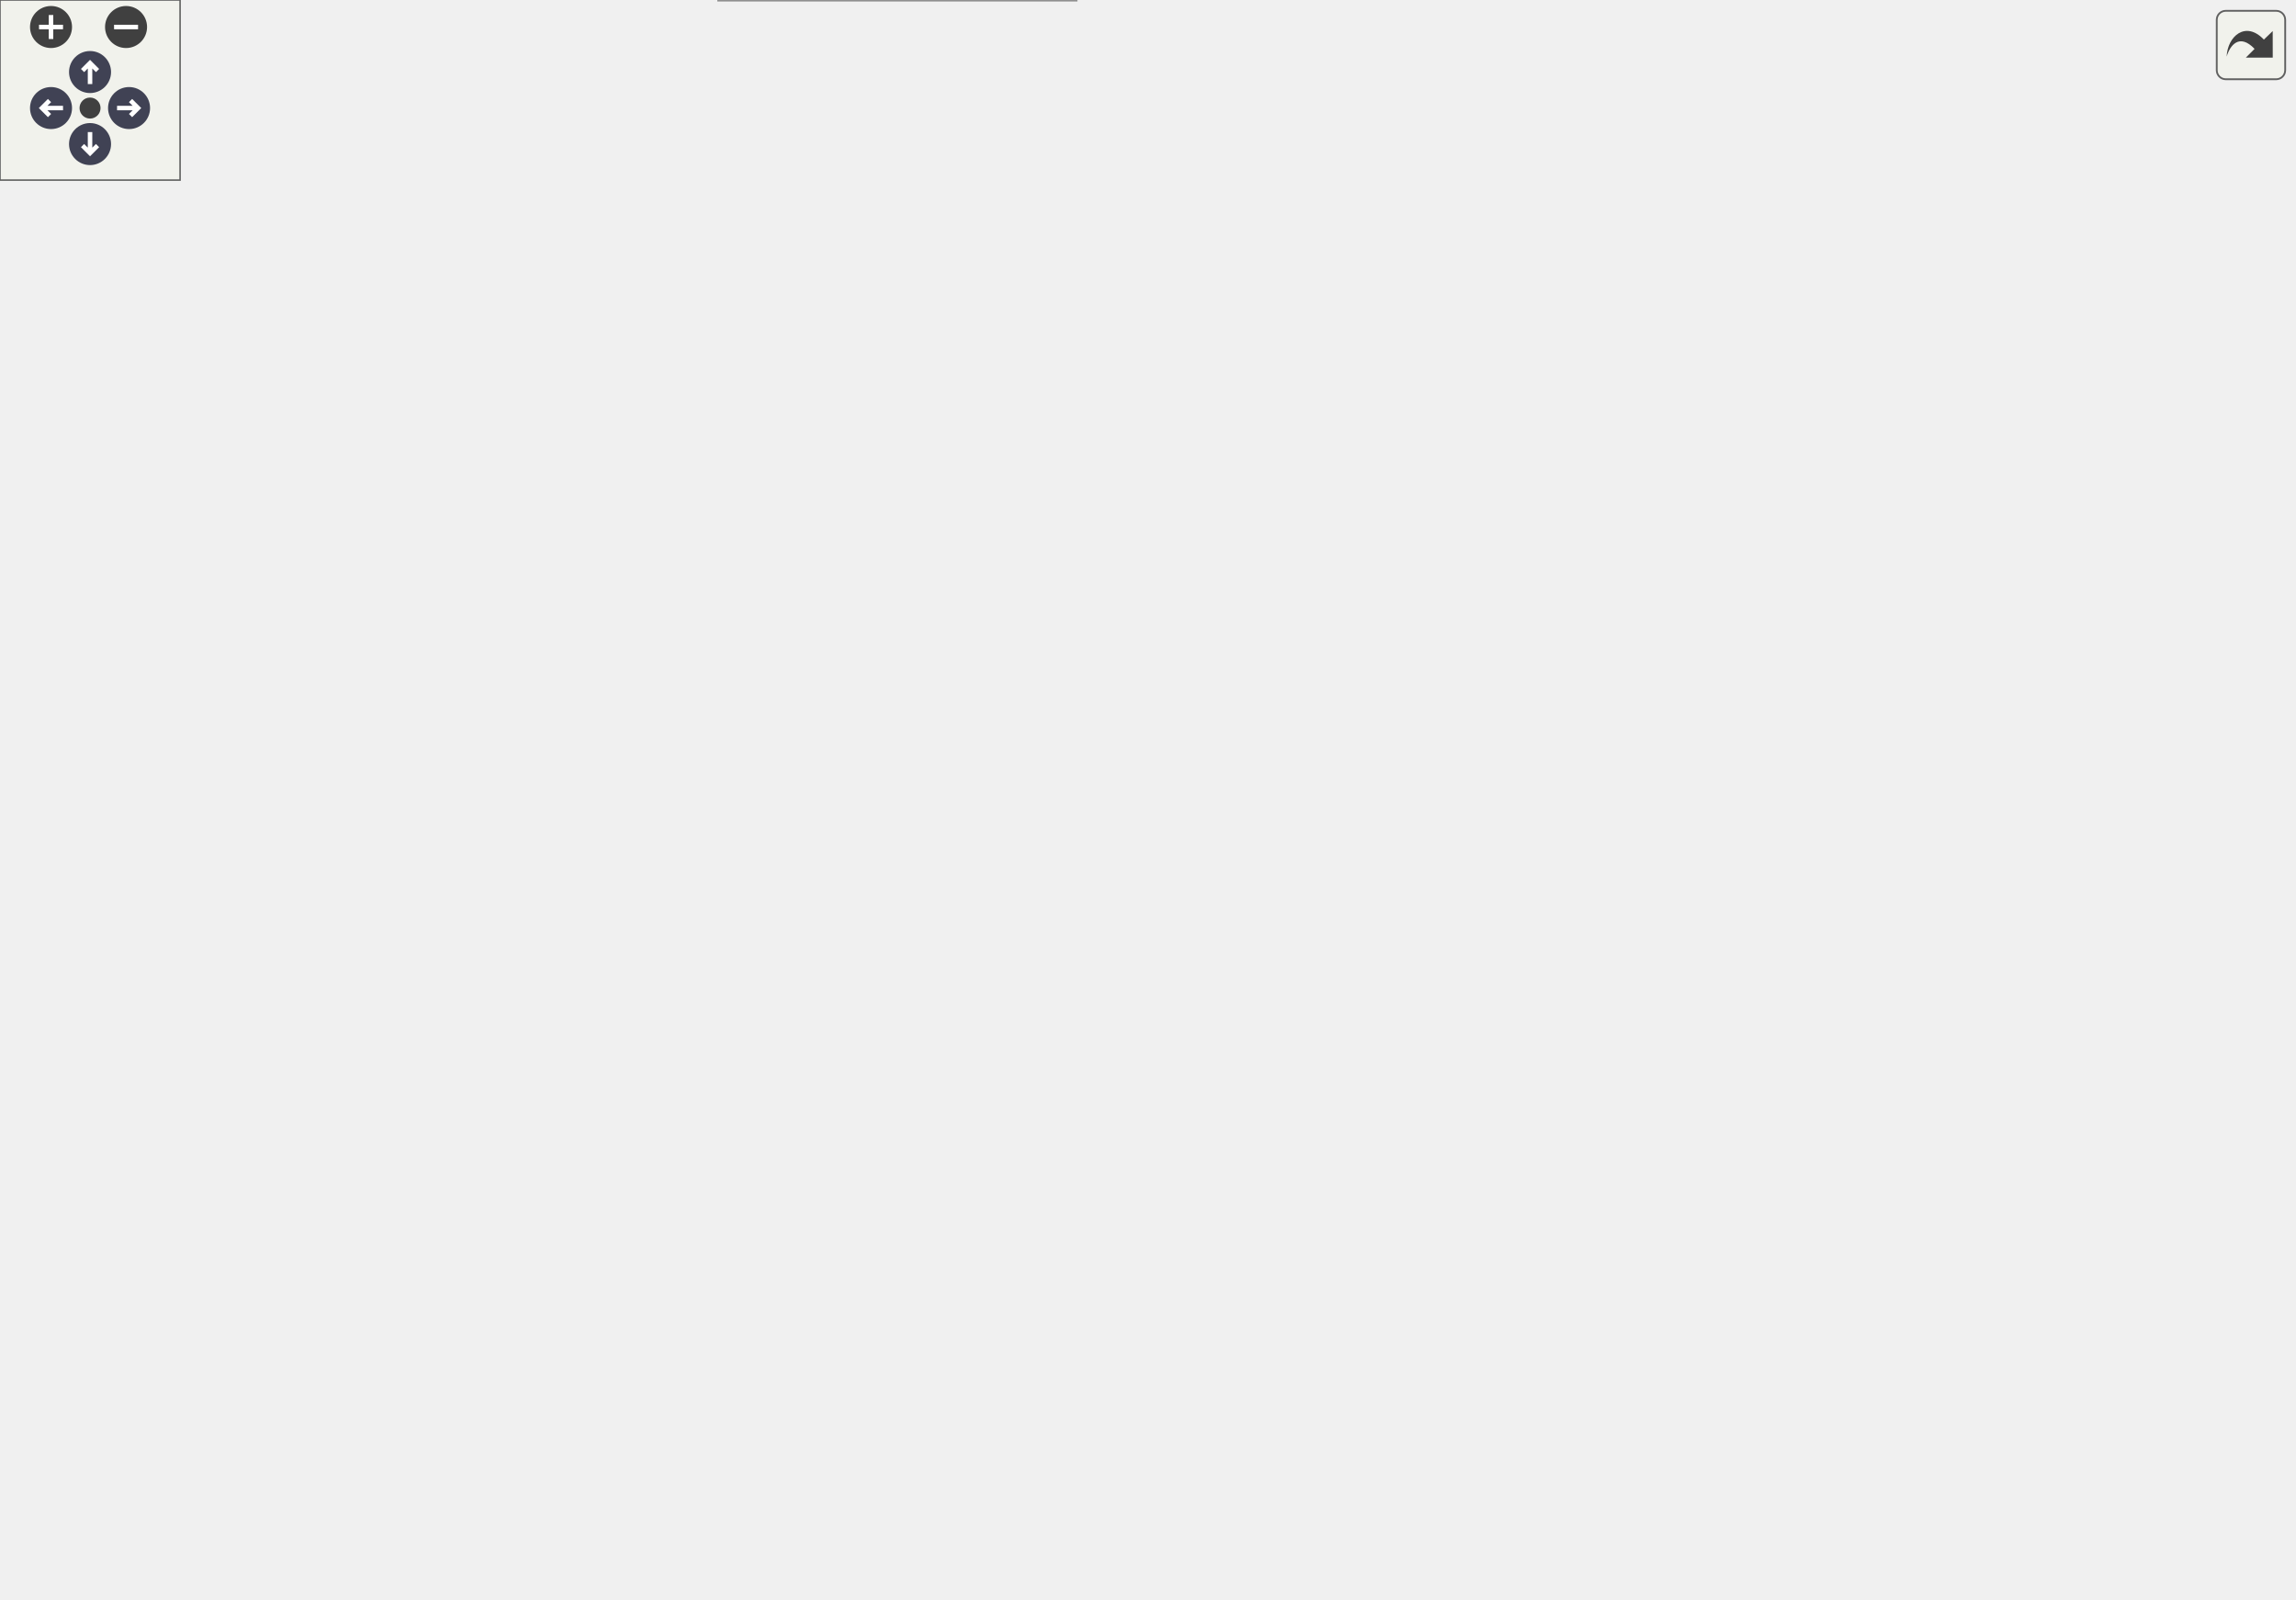
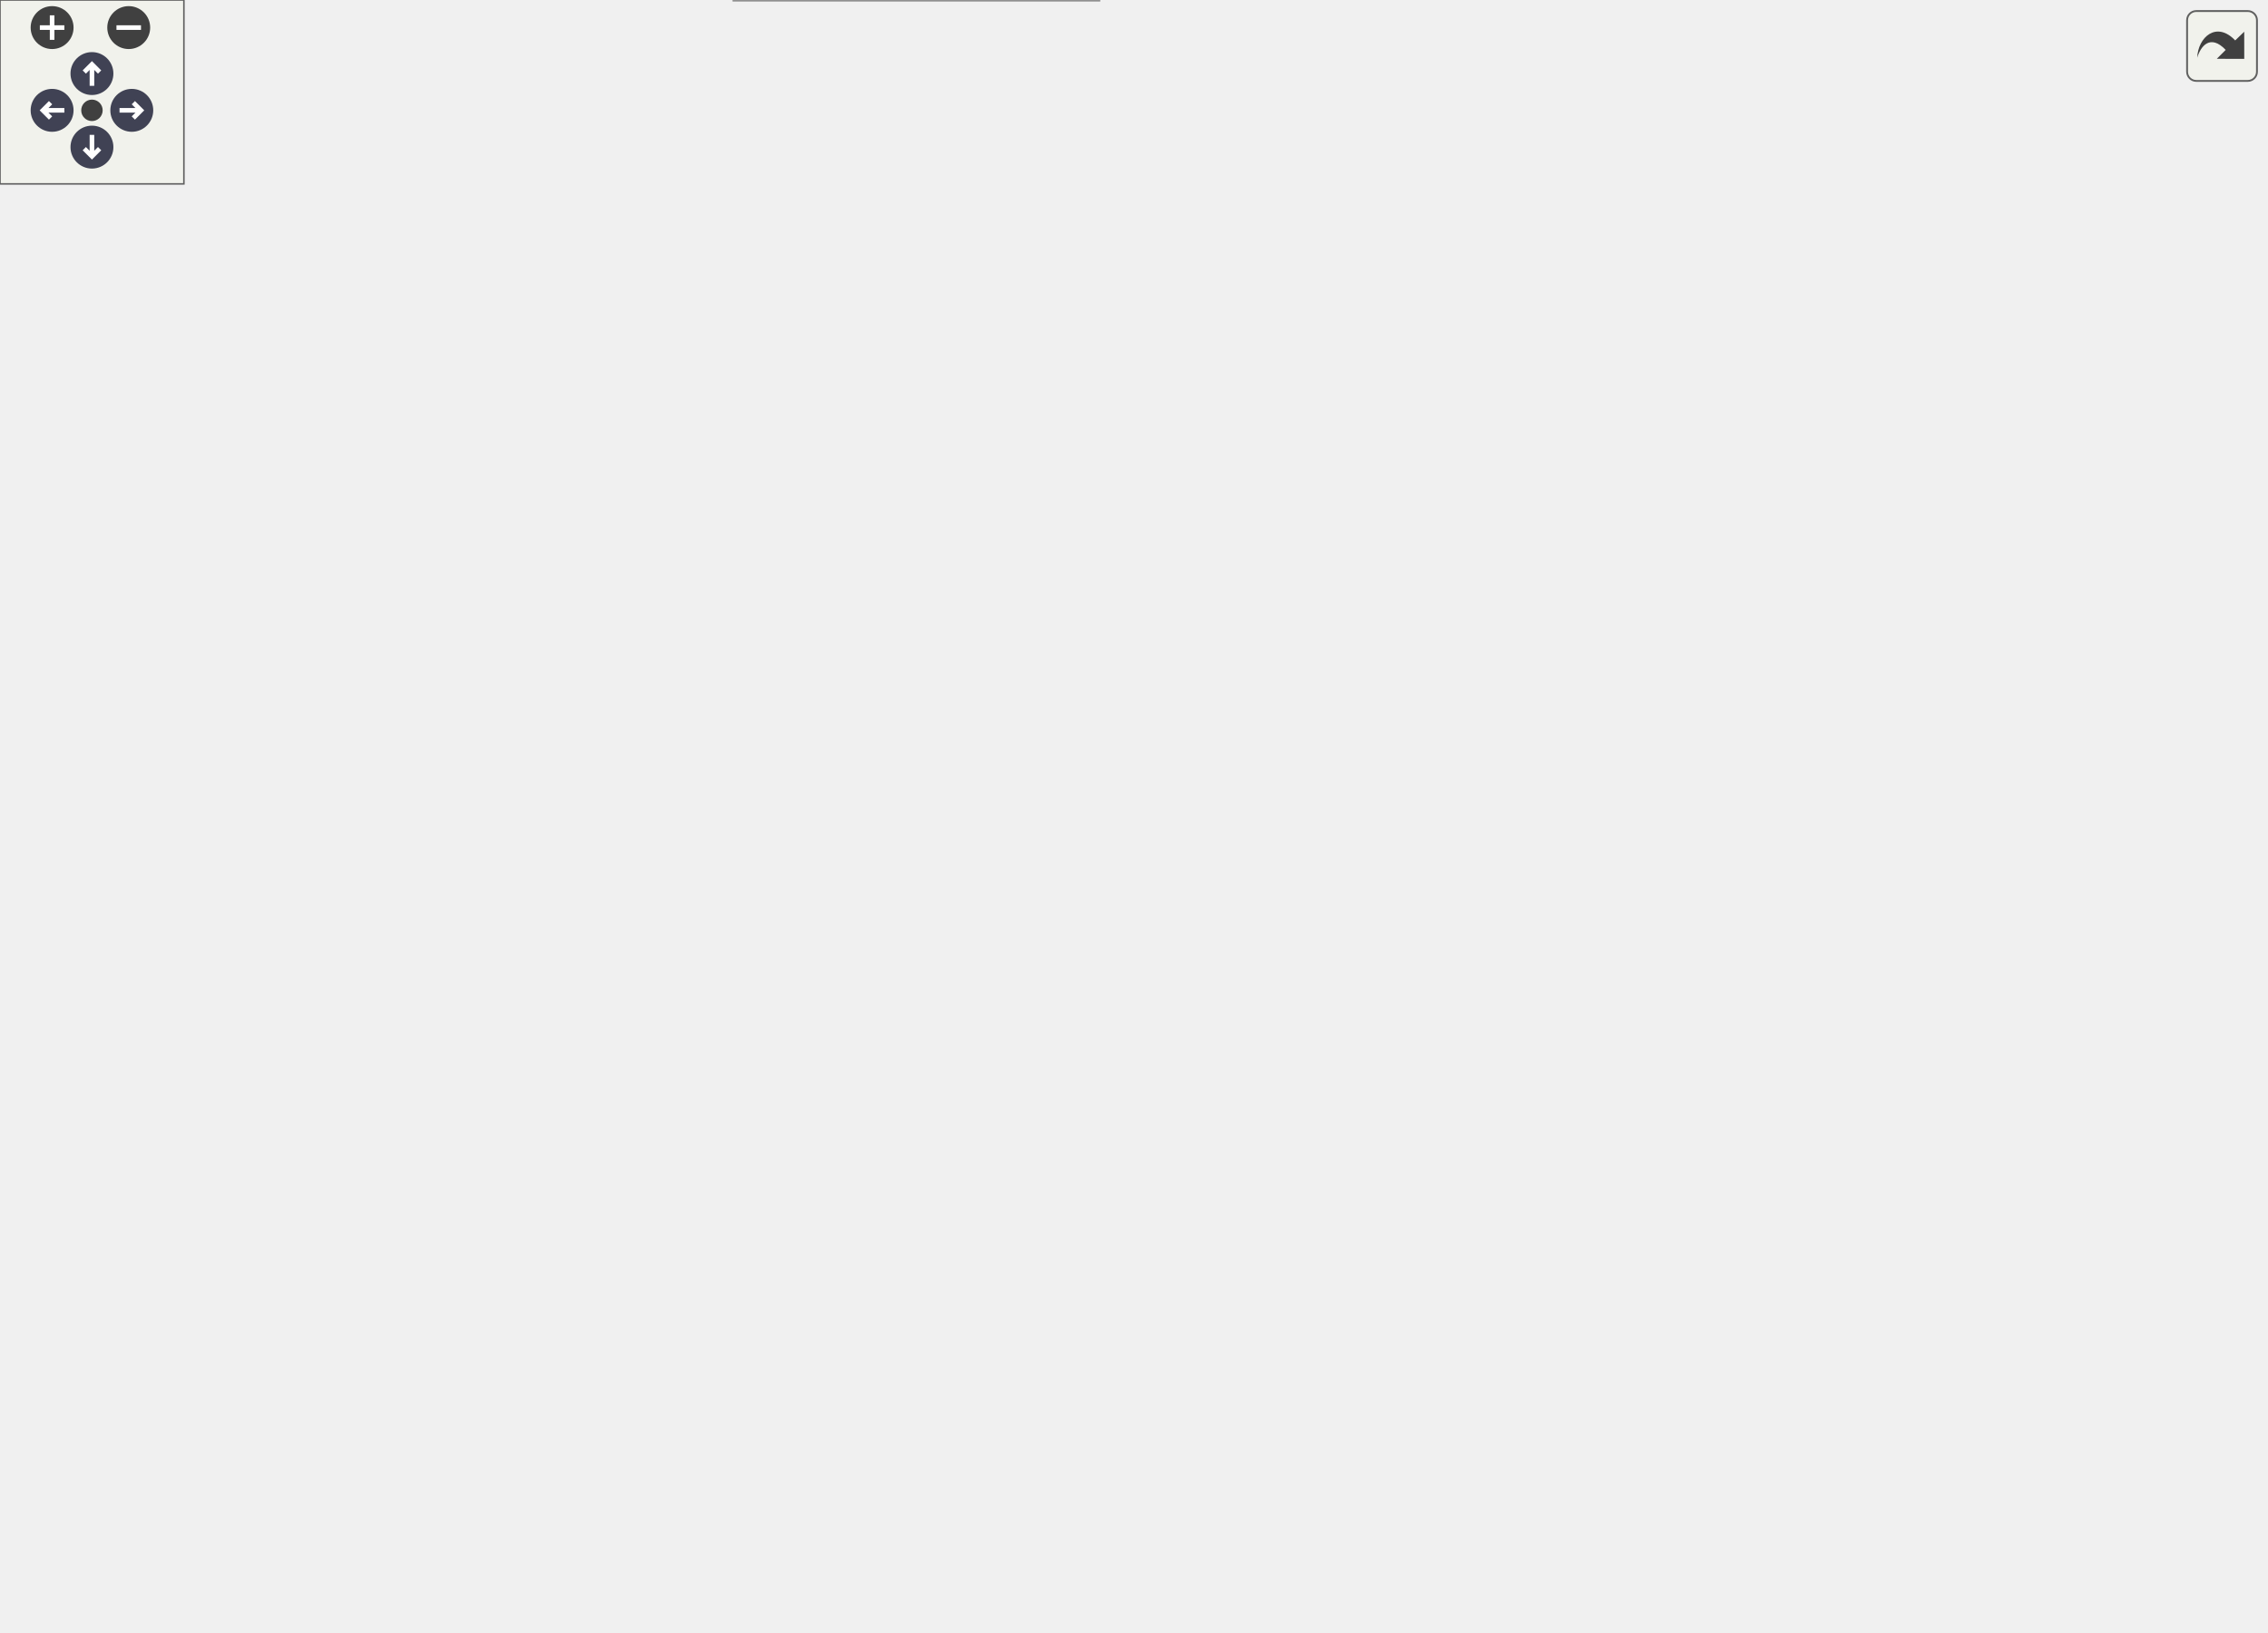
<svg xmlns="http://www.w3.org/2000/svg" xmlns:xlink="http://www.w3.org/1999/xlink" id="main" version="1.1" xml:space="preserve">
  <style type="text/css">
.node, .edge {opacity: 0.7;}
.node.selected, .edge.selected {opacity: 1;}
.edge:hover path { stroke: red; }
.edge:hover polygon { stroke: red; fill: red; }
</style>
  <defs>
    <circle id="rim" cx="0" cy="0" r="7" />
    <circle id="rim2" cx="0" cy="0" r="3.5" />
    <g id="zoomPlus">
      <use xlink:href="#rim" fill="#404040">
        <set attributeName="fill" to="#808080" begin="zoomplus.mouseover" end="zoomplus.mouseout" />
      </use>
      <path d="M-4,0h8M0,-4v8" fill="none" stroke="white" stroke-width="1.5" pointer-events="none" />
    </g>
    <g id="zoomMin">
      <use xlink:href="#rim" fill="#404040">
        <set attributeName="fill" to="#808080" begin="zoomminus.mouseover" end="zoomminus.mouseout" />
      </use>
      <path d="M-4,0h8" fill="none" stroke="white" stroke-width="1.5" pointer-events="none" />
    </g>
    <g id="arrowUp" transform="translate(30 24)">
      <use xlink:href="#rim" />
      <path pointer-events="none" fill="none" stroke="white" stroke-width="1.5" d="M0,-3.0v7 M-2.5,-0.5L0,-3.0L2.5,-0.5" />
    </g>
    <g id="arrowRight" transform="rotate(90) translate(36 -43)">
      <use xlink:href="#rim" />
      <path pointer-events="none" fill="none" stroke="white" stroke-width="1.5" d="M0,-3.0v7 M-2.5,-0.5L0,-3.0L2.5,-0.5" />
    </g>
    <g id="arrowDown" transform="rotate(180) translate(-30 -48)">
      <use xlink:href="#rim" />
      <path pointer-events="none" fill="none" stroke="white" stroke-width="1.5" d="M0,-3.0v7 M-2.5,-0.5L0,-3.0L2.5,-0.5" />
    </g>
    <g id="arrowLeft" transform="rotate(270) translate(-36 17)">
      <use xlink:href="#rim" />
      <path pointer-events="none" fill="none" stroke="white" stroke-width="1.5" d="M0,-3.0v7 M-2.5,-0.5L0,-3.0L2.5,-0.5" />
    </g>
    <g id="resetDef">
      <use xlink:href="#rim2" fill="#404040">
        <set attributeName="fill" to="#808080" begin="reset.mouseover" end="reset.mouseout" />
      </use>
    </g>
  </defs>
  <svg id="graph" class="graph">
    <g id="viewport">
      <g id="Node000001" class="node">
        <g id="a_Node000001">
          <a xlink:title="Callback function required for use of automatic configuration.">
            <polygon fill="#999999" stroke="#666666" points="165,-262 0,-262 0,-232 165,-232 165,-262" />
            <text text-anchor="start" x="8" y="-250" font-family="Helvetica,sans-Serif" font-size="10.00">precice::config::Participant</text>
            <text text-anchor="middle" x="82.5" y="-239" font-family="Helvetica,sans-Serif" font-size="10.00">Configuration::xmlTagCallback</text>
          </a>
        </g>
      </g>
      <g id="Node000002" class="node">
        <g id="a_Node000002">
          <a xlink:href="classprecice_1_1com_1_1CommunicationConfiguration.html#af96df946d9c7026f3084e4de0683dc4b" target="_top" xlink:title="Returns a communication object of given type.">
            <polygon fill="white" stroke="#666666" points="397,-424 201,-424 201,-394 397,-394 397,-424" />
            <text text-anchor="start" x="209" y="-412" font-family="Helvetica,sans-Serif" font-size="10.00">precice::com::Communication</text>
            <text text-anchor="middle" x="299" y="-401" font-family="Helvetica,sans-Serif" font-size="10.00">Configuration::createCommunication</text>
          </a>
        </g>
      </g>
      <g id="edge1_Node000001_Node000002" class="edge">
        <g id="a_edge1_Node000001_Node000002">
          <a xlink:title=" ">
            <path fill="none" stroke="#63b8ff" d="M92.79,-262.24C110.42,-289.87 151.42,-348.3 201,-380 207.06,-383.87 213.66,-387.25 220.47,-390.19" />
            <polygon fill="#63b8ff" stroke="#63b8ff" points="219.27,-393.48 229.86,-393.93 221.86,-386.98 219.27,-393.48" />
          </a>
        </g>
      </g>
      <g id="Node000005" class="node">
        <g id="a_Node000005">
          <a xlink:href="classprecice_1_1xml_1_1XMLTag.html#a9212e8c59708a9e07f0ff70a997349f9" target="_top" xlink:title="Returns name (without namespace).">
            <polygon fill="white" stroke="#666666" points="566.5,-472 447.5,-472 447.5,-442 566.5,-442 566.5,-472" />
            <text text-anchor="start" x="455.5" y="-460" font-family="Helvetica,sans-Serif" font-size="10.00">precice::xml::XMLTag</text>
            <text text-anchor="middle" x="507" y="-449" font-family="Helvetica,sans-Serif" font-size="10.00">::getName</text>
          </a>
        </g>
      </g>
-       <g id="edge20_Node000001_Node000005" class="edge">
-         <g id="a_edge20_Node000001_Node000005">
+       <g id="edge19_Node000001_Node000005" class="edge">
+         <g id="a_edge19_Node000001_Node000005">
          <a xlink:title=" ">
            <path fill="none" stroke="#63b8ff" d="M87.9,-262.19C99.46,-298.99 134.45,-392.84 201,-433 272.66,-476.24 371.65,-475.34 437.19,-468.26" />
            <polygon fill="#63b8ff" stroke="#63b8ff" points="437.88,-471.71 447.41,-467.08 437.07,-464.75 437.88,-471.71" />
          </a>
        </g>
      </g>
      <g id="Node000006" class="node">
        <g id="a_Node000006">
          <a xlink:href="classprecice_1_1xml_1_1XMLTag.html#a31c349d79529108e575f36271e5ffb83" target="_top" xlink:title=" ">
            <polygon fill="white" stroke="#666666" points="575.5,-338 438.5,-338 438.5,-308 575.5,-308 575.5,-338" />
            <text text-anchor="start" x="446.5" y="-326" font-family="Helvetica,sans-Serif" font-size="10.00">precice::xml::XMLTag</text>
            <text text-anchor="middle" x="507" y="-315" font-family="Helvetica,sans-Serif" font-size="10.00">::getStringAttributeValue</text>
          </a>
        </g>
      </g>
-       <g id="edge22_Node000001_Node000006" class="edge">
-         <g id="a_edge22_Node000001_Node000006">
+       <g id="edge21_Node000001_Node000006" class="edge">
+         <g id="a_edge21_Node000001_Node000006">
          <a xlink:title=" ">
            <path fill="none" stroke="#63b8ff" d="M95.21,-262.09C114.37,-285.39 154.9,-329.17 201,-346 283.86,-376.25 387.61,-357.56 450.25,-340.7" />
            <polygon fill="#63b8ff" stroke="#63b8ff" points="451.23,-344.06 459.94,-338.02 449.37,-337.32 451.23,-344.06" />
          </a>
        </g>
      </g>
      <g id="Node000008" class="node">
        <g id="a_Node000008">
          <a target="_parent" xlink:href="http://en.cppreference.com/w/cpp/string/basic_string/empty.html#" xlink:title=" ">
            <polygon fill="white" stroke="#666666" points="350.5,-337.5 247.5,-337.5 247.5,-318.5 350.5,-318.5 350.5,-337.5" />
            <text text-anchor="middle" x="299" y="-325.5" font-family="Helvetica,sans-Serif" font-size="10.00">std::string::empty</text>
          </a>
        </g>
      </g>
      <g id="edge8_Node000001_Node000008" class="edge">
        <g id="a_edge8_Node000001_Node000008">
          <a xlink:title=" ">
            <path fill="none" stroke="#63b8ff" d="M110.34,-262.02C133.71,-274.62 168.81,-292.35 201,-304 213.74,-308.61 227.73,-312.64 241.03,-316.01" />
            <polygon fill="#63b8ff" stroke="#63b8ff" points="240.49,-319.48 251.03,-318.47 242.15,-312.69 240.49,-319.48" />
          </a>
        </g>
      </g>
      <g id="Node000009" class="node">
        <g id="a_Node000009">
          <a xlink:href="classprecice_1_1xml_1_1XMLTag.html#a359e6589dbb57960f102b03dbe869efe" target="_top" xlink:title=" ">
            <polygon fill="white" stroke="#666666" points="581,-290 433,-290 433,-260 581,-260 581,-290" />
            <text text-anchor="start" x="441" y="-278" font-family="Helvetica,sans-Serif" font-size="10.00">precice::xml::XMLTag</text>
            <text text-anchor="middle" x="507" y="-267" font-family="Helvetica,sans-Serif" font-size="10.00">::getBooleanAttributeValue</text>
          </a>
        </g>
      </g>
      <g id="edge9_Node000001_Node000009" class="edge">
        <g id="a_edge9_Node000001_Node000009">
          <a xlink:title=" ">
            <path fill="none" stroke="#63b8ff" d="M145.97,-262.03C163.65,-265.67 182.99,-269.06 201,-271 275.69,-279.04 361.25,-279.4 422.71,-278.12" />
            <polygon fill="#63b8ff" stroke="#63b8ff" points="422.82,-281.62 432.74,-277.89 422.66,-274.62 422.82,-281.62" />
          </a>
        </g>
      </g>
      <g id="Node000010" class="node">
        <g id="a_Node000010">
          <a xlink:href="classprecice_1_1utils_1_1IntraComm.html#ad45fca6e5adf1b476ddb74f3f53e750c" target="_top" xlink:title="Intra-participant communication.">
            <polygon fill="white" stroke="#666666" points="369,-262 229,-262 229,-232 369,-232 369,-262" />
            <text text-anchor="start" x="237" y="-250" font-family="Helvetica,sans-Serif" font-size="10.00">precice::utils::IntraComm</text>
            <text text-anchor="middle" x="299" y="-239" font-family="Helvetica,sans-Serif" font-size="10.00">::getCommunication</text>
          </a>
        </g>
      </g>
      <g id="edge11_Node000001_Node000010" class="edge">
        <g id="a_edge11_Node000001_Node000010">
          <a xlink:title=" ">
            <path fill="none" stroke="#63b8ff" d="M165.21,-247C182.72,-247 201.21,-247 218.63,-247" />
            <polygon fill="#63b8ff" stroke="#63b8ff" points="218.76,-250.5 228.76,-247 218.76,-243.5 218.76,-250.5" />
          </a>
        </g>
      </g>
      <g id="Node000011" class="node">
        <g id="a_Node000011">
          <a xlink:href="mainA_8cpp.html#a324d564c10b5a75f5b87aca0bc4f080e" target="_top" xlink:title=" ">
            <polygon fill="white" stroke="#666666" points="327,-213.5 271,-213.5 271,-194.5 327,-194.5 327,-213.5" />
            <text text-anchor="middle" x="299" y="-201.5" font-family="Helvetica,sans-Serif" font-size="10.00">getData</text>
          </a>
        </g>
      </g>
      <g id="edge12_Node000001_Node000011" class="edge">
        <g id="a_edge12_Node000001_Node000011">
          <a xlink:title=" ">
            <path fill="none" stroke="#63b8ff" d="M156.5,-231.99C171.23,-228.99 186.61,-225.88 201,-223 220.78,-219.04 242.86,-214.71 260.94,-211.19" />
            <polygon fill="#63b8ff" stroke="#63b8ff" points="261.66,-214.61 270.81,-209.26 260.33,-207.74 261.66,-214.61" />
          </a>
        </g>
      </g>
      <g id="Node000013" class="node">
        <g id="a_Node000013">
          <a xlink:href="classprecice_1_1xml_1_1XMLTag.html#aec3fd082a8673e44d60ab470c65be774" target="_top" xlink:title=" ">
-             <polygon fill="white" stroke="#666666" points="578.5,-188 435.5,-188 435.5,-158 578.5,-158 578.5,-188" />
-             <text text-anchor="start" x="443.5" y="-176" font-family="Helvetica,sans-Serif" font-size="10.00">precice::xml::XMLTag</text>
-             <text text-anchor="middle" x="507" y="-165" font-family="Helvetica,sans-Serif" font-size="10.00">::getDoubleAttributeValue</text>
+             <polygon fill="white" stroke="#666666" points="578.5,-181 435.5,-181 435.5,-151 578.5,-151 578.5,-181" />
+             <text text-anchor="start" x="443.5" y="-169" font-family="Helvetica,sans-Serif" font-size="10.00">precice::xml::XMLTag</text>
+             <text text-anchor="middle" x="507" y="-158" font-family="Helvetica,sans-Serif" font-size="10.00">::getDoubleAttributeValue</text>
          </a>
        </g>
      </g>
      <g id="edge14_Node000001_Node000013" class="edge">
        <g id="a_edge14_Node000001_Node000013">
          <a xlink:title=" ">
-             <path fill="none" stroke="#63b8ff" d="M104.8,-231.98C127.45,-216.95 164.91,-194.69 201,-185 275.05,-165.11 362.83,-163.87 425.16,-166.55" />
-             <polygon fill="#63b8ff" stroke="#63b8ff" points="425.17,-170.06 435.33,-167.03 425.51,-163.06 425.17,-170.06" />
+             <path fill="none" stroke="#63b8ff" d="M105.26,-231.87C127.99,-216.98 165.25,-195.04 201,-185 274.91,-164.24 362.7,-160.88 425.08,-161.88" />
+             <polygon fill="#63b8ff" stroke="#63b8ff" points="425.18,-165.38 435.25,-162.08 425.33,-158.38 425.18,-165.38" />
          </a>
        </g>
      </g>
      <g id="Node000014" class="node">
        <g id="a_Node000014">
-           <a xlink:href="classprecice_1_1xml_1_1XMLTag.html#a133424585a08583b842a83d02810c443" target="_top" xlink:title="Returns Eigen vector attribute value with given dimensions.">
+           <a xlink:href="classprecice_1_1xml_1_1XMLTag.html#a00dcb5f4c3d94b198140a994c86a2656" target="_top" xlink:title=" ">
            <polygon fill="white" stroke="#666666" points="375,-137.5 223,-137.5 223,-96.5 375,-96.5 375,-137.5" />
            <text text-anchor="start" x="231" y="-125.5" font-family="Helvetica,sans-Serif" font-size="10.00">precice::xml::XMLTag</text>
            <text text-anchor="start" x="231" y="-114.5" font-family="Helvetica,sans-Serif" font-size="10.00">::getEigenVectorXdAttribute</text>
            <text text-anchor="middle" x="299" y="-103.5" font-family="Helvetica,sans-Serif" font-size="10.00">Value</text>
          </a>
        </g>
      </g>
      <g id="edge16_Node000001_Node000014" class="edge">
        <g id="a_edge16_Node000001_Node000014">
          <a xlink:title=" ">
            <path fill="none" stroke="#63b8ff" d="M98.61,-231.95C119.86,-211.48 160.55,-174.79 201,-152 207.74,-148.2 214.98,-144.68 222.34,-141.47" />
            <polygon fill="#63b8ff" stroke="#63b8ff" points="223.84,-144.64 231.72,-137.55 221.14,-138.18 223.84,-144.64" />
          </a>
        </g>
      </g>
-       <g id="Node000016" class="node">
-         <g id="a_Node000016">
+       <g id="Node000015" class="node">
+         <g id="a_Node000015">
          <a xlink:href="classprecice_1_1config_1_1ParticipantConfiguration.html#a291f85232c202e81412b329aaa48a3d5" target="_top" xlink:title=" ">
            <polygon fill="white" stroke="#666666" points="373,-78 225,-78 225,-48 373,-48 373,-78" />
            <text text-anchor="start" x="233" y="-66" font-family="Helvetica,sans-Serif" font-size="10.00">precice::config::Participant</text>
            <text text-anchor="middle" x="299" y="-55" font-family="Helvetica,sans-Serif" font-size="10.00">Configuration::getGeoFilter</text>
          </a>
        </g>
      </g>
-       <g id="edge19_Node000001_Node000016" class="edge">
-         <g id="a_edge19_Node000001_Node000016">
+       <g id="edge18_Node000001_Node000015" class="edge">
+         <g id="a_edge18_Node000001_Node000015">
          <a xlink:title=" ">
            <path fill="none" stroke="#63b8ff" d="M90.13,-231.93C105.02,-199.91 144.3,-124.96 201,-87 205.55,-83.95 210.45,-81.29 215.55,-78.97" />
            <polygon fill="#63b8ff" stroke="#63b8ff" points="216.98,-82.17 224.91,-75.14 214.33,-75.69 216.98,-82.17" />
          </a>
        </g>
      </g>
-       <g id="Node000017" class="node">
-         <g id="a_Node000017">
+       <g id="Node000016" class="node">
+         <g id="a_Node000016">
          <a xlink:href="classprecice_1_1xml_1_1XMLTag.html#a09189de158cf557d111530ff83be18bd" target="_top" xlink:title="Returns xml namespace.">
            <polygon fill="white" stroke="#666666" points="358.5,-30 239.5,-30 239.5,0 358.5,0 358.5,-30" />
            <text text-anchor="start" x="247.5" y="-18" font-family="Helvetica,sans-Serif" font-size="10.00">precice::xml::XMLTag</text>
            <text text-anchor="middle" x="299" y="-7" font-family="Helvetica,sans-Serif" font-size="10.00">::getNamespace</text>
          </a>
        </g>
      </g>
-       <g id="edge21_Node000001_Node000017" class="edge">
-         <g id="a_edge21_Node000001_Node000017">
+       <g id="edge20_Node000001_Node000016" class="edge">
+         <g id="a_edge20_Node000001_Node000016">
          <a xlink:title=" ">
            <path fill="none" stroke="#63b8ff" d="M87.49,-231.93C98.51,-193.37 133.13,-90.55 201,-39 209.43,-32.6 219.35,-27.89 229.57,-24.42" />
            <polygon fill="#63b8ff" stroke="#63b8ff" points="230.85,-27.69 239.42,-21.46 228.84,-20.98 230.85,-27.69" />
          </a>
        </g>
      </g>
      <g id="Node000003" class="node">
        <g id="a_Node000003">
          <a xlink:href="classprecice_1_1xml_1_1XMLTag.html#ac74a7af0b26a7d519756ccbd9575f7e4" target="_top" xlink:title=" ">
            <polygon fill="white" stroke="#666666" points="567.5,-424 446.5,-424 446.5,-394 567.5,-394 567.5,-424" />
            <text text-anchor="start" x="454.5" y="-412" font-family="Helvetica,sans-Serif" font-size="10.00">precice::xml::XMLTag</text>
            <text text-anchor="middle" x="507" y="-401" font-family="Helvetica,sans-Serif" font-size="10.00">::getIntAttributeValue</text>
          </a>
        </g>
      </g>
      <g id="edge2_Node000002_Node000003" class="edge">
        <g id="a_edge2_Node000002_Node000003">
          <a xlink:title=" ">
            <path fill="none" stroke="#63b8ff" d="M397.27,-409C410.37,-409 423.6,-409 436.1,-409" />
            <polygon fill="#63b8ff" stroke="#63b8ff" points="436.41,-412.5 446.41,-409 436.41,-405.5 436.41,-412.5" />
          </a>
        </g>
      </g>
      <g id="edge4_Node000002_Node000005" class="edge">
        <g id="a_edge4_Node000002_Node000005">
          <a xlink:title=" ">
            <path fill="none" stroke="#63b8ff" d="M364.61,-424.06C387.74,-429.44 413.88,-435.54 437.34,-441" />
            <polygon fill="#63b8ff" stroke="#63b8ff" points="436.68,-444.44 447.21,-443.3 438.27,-437.62 436.68,-444.44" />
          </a>
        </g>
      </g>
      <g id="edge5_Node000002_Node000006" class="edge">
        <g id="a_edge5_Node000002_Node000006">
          <a xlink:title=" ">
            <path fill="none" stroke="#63b8ff" d="M365.08,-393.99C376.09,-390.21 387.14,-385.6 397,-380 415.88,-369.29 414.27,-357.97 433,-347 435.97,-345.26 439.08,-343.63 442.27,-342.1" />
            <polygon fill="#63b8ff" stroke="#63b8ff" points="443.71,-345.3 451.45,-338.06 440.89,-338.89 443.71,-345.3" />
          </a>
        </g>
      </g>
      <g id="Node000007" class="node">
        <g id="a_Node000007">
          <a xlink:href="namespaceprecice_1_1utils.html#ad58b7a1b746542359b6ab10ac326023c" target="_top" xlink:title="Returns true if the argument represents a valid port.">
            <polygon fill="white" stroke="#666666" points="575.5,-375.5 438.5,-375.5 438.5,-356.5 575.5,-356.5 575.5,-375.5" />
            <text text-anchor="middle" x="507" y="-363.5" font-family="Helvetica,sans-Serif" font-size="10.00">precice::utils::isValidPort</text>
          </a>
        </g>
      </g>
      <g id="edge7_Node000002_Node000007" class="edge">
        <g id="a_edge7_Node000002_Node000007">
          <a xlink:title=" ">
            <path fill="none" stroke="#63b8ff" d="M372.05,-393.96C397.73,-388.6 426.25,-382.65 450.35,-377.62" />
            <polygon fill="#63b8ff" stroke="#63b8ff" points="451.31,-380.99 460.38,-375.52 449.88,-374.14 451.31,-380.99" />
          </a>
        </g>
      </g>
      <g id="Node000004" class="node">
        <g id="a_Node000004">
-           <a xlink:href="classprecice_1_1xml_1_1XMLAttribute.html#a8cf5c06d123b55aae676daaed7256cf7" target="_top" xlink:title=" ">
-             <polygon fill="white" stroke="#666666" points="764,-290 617,-290 617,-260 764,-260 764,-290" />
-             <text text-anchor="start" x="625" y="-278" font-family="Helvetica,sans-Serif" font-size="10.00">precice::xml::XMLAttribute</text>
-             <text text-anchor="middle" x="690.5" y="-267" font-family="Helvetica,sans-Serif" font-size="10.00">::getValue</text>
+           <a target="_parent" xlink:href="http://en.cppreference.com/w/cpp/utility/variant/holds_alternative.html#" xlink:title=" ">
+             <polygon fill="white" stroke="#666666" points="739,-284.5 617,-284.5 617,-265.5 739,-265.5 739,-284.5" />
+             <text text-anchor="middle" x="678" y="-272.5" font-family="Helvetica,sans-Serif" font-size="10.00">std::holds_alternative</text>
          </a>
        </g>
      </g>
      <g id="edge3_Node000003_Node000004" class="edge">
        <g id="a_edge3_Node000003_Node000004">
          <a xlink:title=" ">
-             <path fill="none" stroke="#63b8ff" d="M561.55,-393.87C568.32,-391.04 574.98,-387.76 581,-384 618.06,-360.83 652.09,-322.72 671.81,-298.25" />
-             <polygon fill="#63b8ff" stroke="#63b8ff" points="674.71,-300.23 678.17,-290.22 669.22,-295.89 674.71,-300.23" />
+             <path fill="none" stroke="#63b8ff" d="M562.54,-393.89C569.01,-391.07 575.32,-387.8 581,-384 617.83,-359.38 649.32,-317.22 665.46,-293.19" />
+             <polygon fill="#63b8ff" stroke="#63b8ff" points="668.49,-294.94 671.05,-284.66 662.64,-291.1 668.49,-294.94" />
          </a>
        </g>
      </g>
      <g id="edge6_Node000006_Node000004" class="edge">
        <g id="a_edge6_Node000006_Node000004">
          <a xlink:title=" ">
-             <path fill="none" stroke="#63b8ff" d="M564.93,-307.94C583.34,-303.07 603.93,-297.63 622.97,-292.59" />
-             <polygon fill="#63b8ff" stroke="#63b8ff" points="624,-295.94 632.77,-290 622.21,-289.18 624,-295.94" />
+             <path fill="none" stroke="#63b8ff" d="M561.01,-307.94C584.35,-301.32 611.42,-293.63 633.54,-287.34" />
+             <polygon fill="#63b8ff" stroke="#63b8ff" points="634.66,-290.66 643.33,-284.56 632.75,-283.93 634.66,-290.66" />
          </a>
        </g>
      </g>
      <g id="edge10_Node000009_Node000004" class="edge">
        <g id="a_edge10_Node000009_Node000004">
          <a xlink:title=" ">
-             <path fill="none" stroke="#63b8ff" d="M581.04,-275C589.53,-275 598.25,-275 606.86,-275" />
-             <polygon fill="#63b8ff" stroke="#63b8ff" points="606.91,-278.5 616.91,-275 606.91,-271.5 606.91,-278.5" />
+             <path fill="none" stroke="#63b8ff" d="M581.14,-275C589.64,-275 598.3,-275 606.75,-275" />
+             <polygon fill="#63b8ff" stroke="#63b8ff" points="606.95,-278.5 616.95,-275 606.95,-271.5 606.95,-278.5" />
          </a>
        </g>
      </g>
      <g id="Node000012" class="node">
        <g id="a_Node000012">
          <a xlink:href="classprecice_1_1utils_1_1IntraComm.html#a2c2aa5e2fd6cc26797b7fdee0b0b25ac" target="_top" xlink:title="Current rank.">
-             <polygon fill="white" stroke="#666666" points="577,-236 437,-236 437,-206 577,-206 577,-236" />
-             <text text-anchor="start" x="445" y="-224" font-family="Helvetica,sans-Serif" font-size="10.00">precice::utils::IntraComm</text>
-             <text text-anchor="middle" x="507" y="-213" font-family="Helvetica,sans-Serif" font-size="10.00">::getRank</text>
+             <polygon fill="white" stroke="#666666" points="577,-229 437,-229 437,-199 577,-199 577,-229" />
+             <text text-anchor="start" x="445" y="-217" font-family="Helvetica,sans-Serif" font-size="10.00">precice::utils::IntraComm</text>
+             <text text-anchor="middle" x="507" y="-206" font-family="Helvetica,sans-Serif" font-size="10.00">::getRank</text>
          </a>
        </g>
      </g>
      <g id="edge13_Node000011_Node000012" class="edge">
        <g id="a_edge13_Node000011_Node000012">
          <a xlink:title=" ">
-             <path fill="none" stroke="#63b8ff" d="M327.36,-206.26C352.66,-208.35 391.53,-211.55 426.56,-214.44" />
-             <polygon fill="#63b8ff" stroke="#63b8ff" points="426.55,-217.96 436.81,-215.29 427.13,-210.98 426.55,-217.96" />
+             <path fill="none" stroke="#63b8ff" d="M327.36,-205.33C352.66,-206.56 391.53,-208.44 426.56,-210.14" />
+             <polygon fill="#63b8ff" stroke="#63b8ff" points="426.65,-213.65 436.81,-210.64 426.99,-206.66 426.65,-213.65" />
          </a>
        </g>
      </g>
      <g id="edge15_Node000013_Node000004" class="edge">
        <g id="a_edge15_Node000013_Node000004">
          <a xlink:title=" ">
-             <path fill="none" stroke="#63b8ff" d="M560.24,-188C567.36,-190.67 574.46,-193.67 581,-197 611.67,-212.6 643.22,-236.3 664.34,-253.49" />
-             <polygon fill="#63b8ff" stroke="#63b8ff" points="662.23,-256.28 672.17,-259.95 666.68,-250.88 662.23,-256.28" />
-           </a>
-         </g>
-       </g>
-       <g id="edge18_Node000014_Node000004" class="edge">
-         <g id="a_edge18_Node000014_Node000004">
-           <a xlink:title=" ">
-             <path fill="none" stroke="#63b8ff" d="M375.05,-111.1C434.3,-109.72 517.31,-115.3 581,-149 624.98,-172.27 658.92,-221.31 676.4,-250.88" />
-             <polygon fill="#63b8ff" stroke="#63b8ff" points="673.48,-252.82 681.49,-259.74 679.55,-249.33 673.48,-252.82" />
-           </a>
-         </g>
-       </g>
-       <g id="Node000015" class="node">
-         <g id="a_Node000015">
-           <a xlink:href="classprecice_1_1xml_1_1XMLTag.html#aa8e8dd146d8ade43e1656618dbad79b8" target="_top" xlink:title="Returns full name consisting of xml namespace + &quot;:&quot; + name.">
-             <polygon fill="white" stroke="#666666" points="566.5,-102 447.5,-102 447.5,-72 566.5,-72 566.5,-102" />
-             <text text-anchor="start" x="455.5" y="-90" font-family="Helvetica,sans-Serif" font-size="10.00">precice::xml::XMLTag</text>
-             <text text-anchor="middle" x="507" y="-79" font-family="Helvetica,sans-Serif" font-size="10.00">::getFullName</text>
-           </a>
-         </g>
-       </g>
-       <g id="edge17_Node000014_Node000015" class="edge">
-         <g id="a_edge17_Node000014_Node000015">
-           <a xlink:title=" ">
-             <path fill="none" stroke="#63b8ff" d="M375.25,-106.04C395.6,-103.08 417.51,-99.89 437.48,-96.98" />
-             <polygon fill="#63b8ff" stroke="#63b8ff" points="438.02,-100.44 447.41,-95.53 437.01,-93.51 438.02,-100.44" />
+             <path fill="none" stroke="#63b8ff" d="M562.11,-181.01C568.65,-183.62 575.1,-186.61 581,-190 613.12,-208.44 644.04,-238.81 661.75,-257.82" />
+             <polygon fill="#63b8ff" stroke="#63b8ff" points="659.38,-260.41 668.71,-265.44 664.55,-255.69 659.38,-260.41" />
+           </a>
+         </g>
+       </g>
+       <g id="edge17_Node000014_Node000004" class="edge">
+         <g id="a_edge17_Node000014_Node000004">
+           <a xlink:title=" ">
+             <path fill="none" stroke="#63b8ff" d="M375.11,-107.4C434.77,-103.43 518.31,-106.34 581,-142 626.83,-168.07 656.59,-226.01 669.55,-256.08" />
+             <polygon fill="#63b8ff" stroke="#63b8ff" points="666.37,-257.55 673.43,-265.45 672.84,-254.87 666.37,-257.55" />
          </a>
        </g>
      </g>
    </g>
  </svg>
  <g id="navigator" transform="translate(0 0)" fill="#404254">
    <rect fill="#f2f5e9" fill-opacity="0.5" stroke="#606060" stroke-width=".5" x="0" y="0" width="60" height="60" />
    <use id="zoomplus" xlink:href="#zoomPlus" x="17" y="9" />
    <use id="zoomminus" xlink:href="#zoomMin" x="42" y="9" />
    <use id="reset" xlink:href="#resetDef" x="30" y="36" />
    <use id="arrowup" xlink:href="#arrowUp" x="0" y="0" />
    <use id="arrowright" xlink:href="#arrowRight" x="0" y="0" />
    <use id="arrowdown" xlink:href="#arrowDown" x="0" y="0" />
    <use id="arrowleft" xlink:href="#arrowLeft" x="0" y="0" />
  </g>
  <svg viewBox="0 0 15 15" width="100%" height="30px" preserveAspectRatio="xMaxYMin meet">
    <g id="arrow_out" transform="scale(0.3 0.3)">
      <a xlink:href="classprecice_1_1config_1_1ParticipantConfiguration_aa43379931424795d3e508e3e73e093a8_cgraph_org.svg" target="_base">
        <rect id="button" ry="5" rx="5" y="6" x="6" height="38" width="38" fill="#f2f5e9" fill-opacity="0.5" stroke="#606060" stroke-width="1.0" />
        <path id="arrow" d="M 11.5,31.437 C 11.94,20.098 22.043,11.323 32.159,21.979 L 37.069,17.246 C 37.069,17.246 37.088,32 37.088,32 L 22.16,31.978 C 22.16,31.978 26.998,27.14 26.998,27.14 C 18.529,18.264 13.292,25.23 11.5,31.437 z" style="fill:#404040;" />
      </a>
    </g>
  </svg>
  <style type="text/css">

[data-mouse-over-selected='false'] { opacity: 0.7; }
[data-mouse-over-selected='true']  { opacity: 1.0; }

</style>
</svg>
